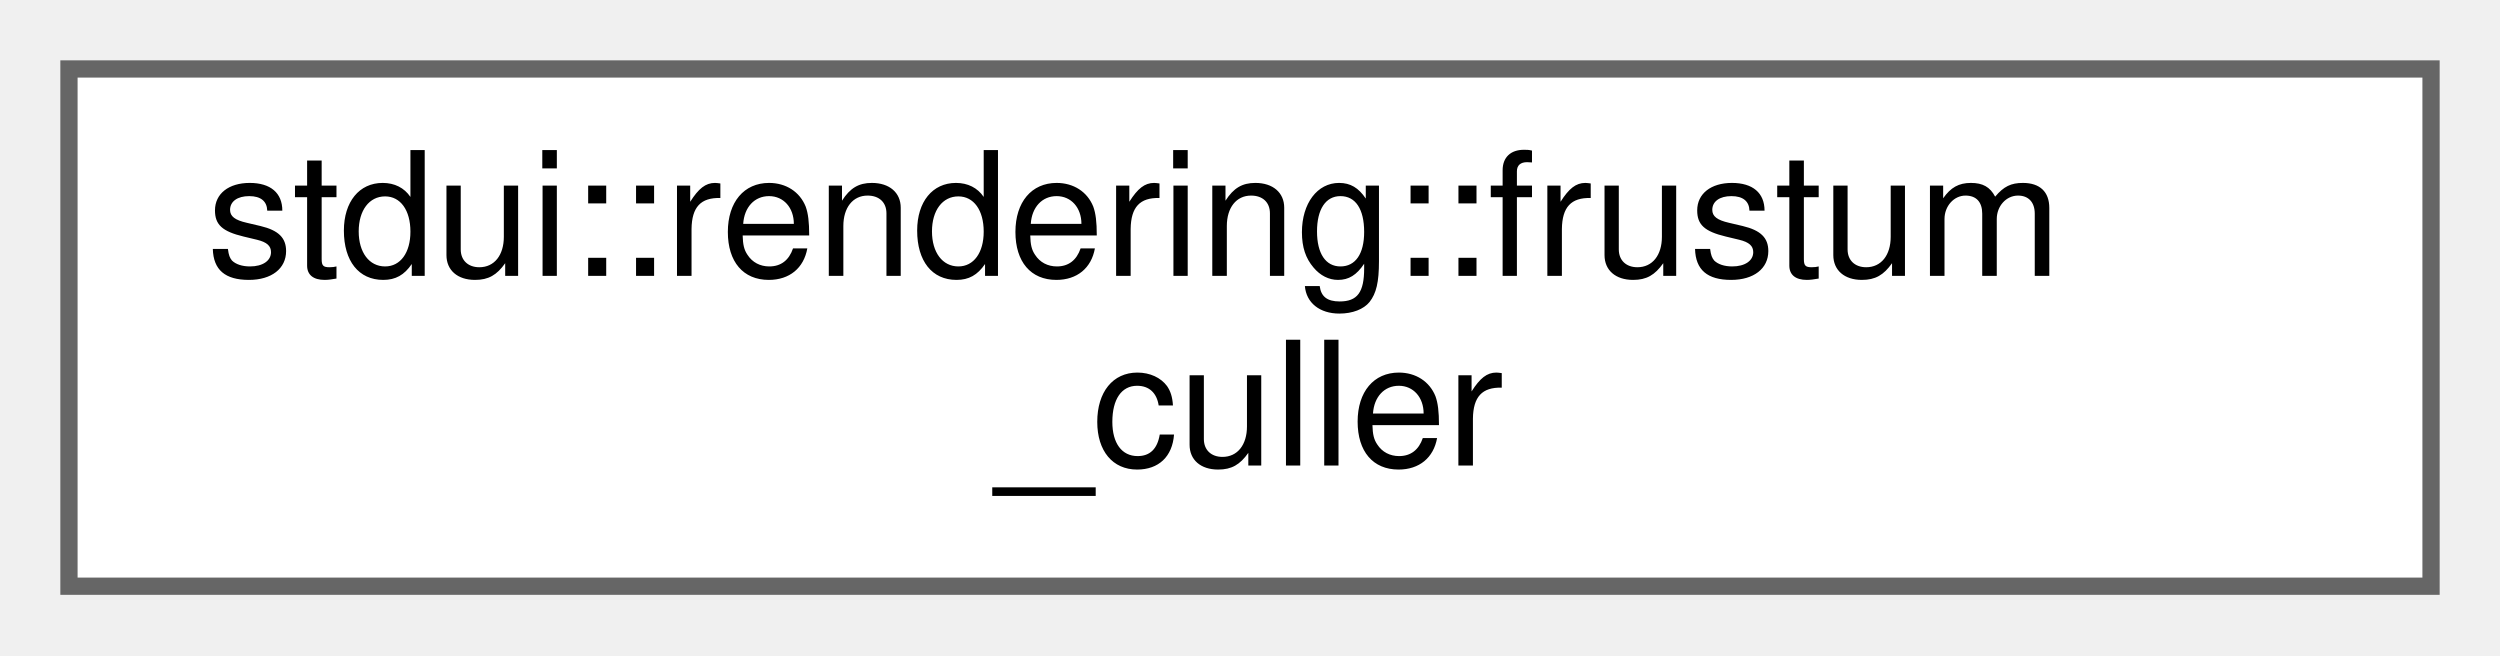
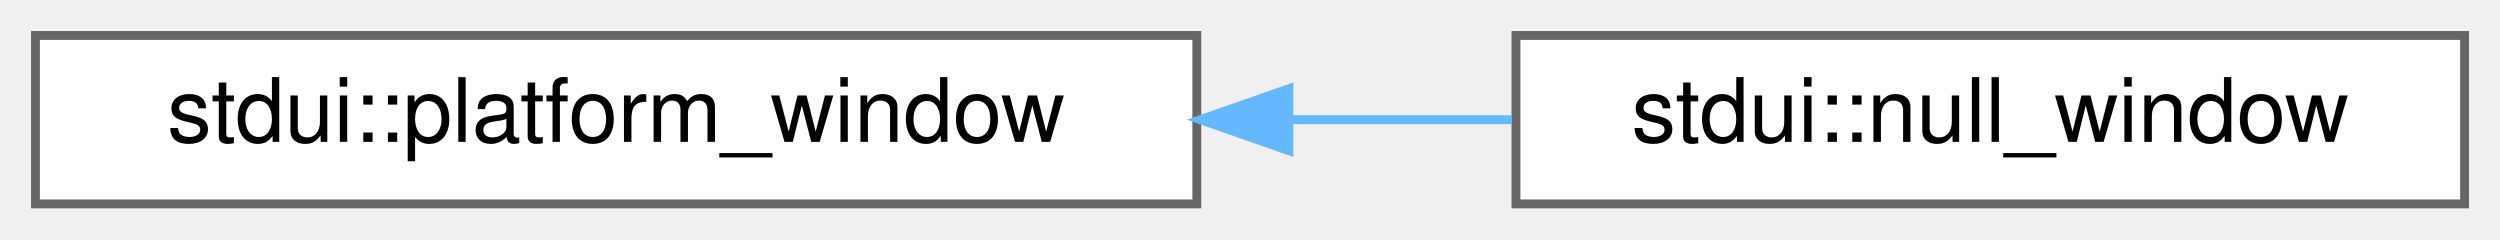
- <svg xmlns="http://www.w3.org/2000/svg" xmlns:xlink="http://www.w3.org/1999/xlink" width="145pt" height="38pt" viewBox="0.00 0.00 145.00 38.00">
-   <g id="graph0" class="graph" transform="scale(1 1) rotate(0) translate(4 34)">
+ <svg xmlns="http://www.w3.org/2000/svg" xmlns:xlink="http://www.w3.org/1999/xlink" width="282pt" height="27pt" viewBox="0.00 0.00 282.00 27.00">
+   <g id="graph0" class="graph" transform="scale(1 1) rotate(0) translate(4 23)">
    <g id="Node000000" class="node">
      <g id="a_Node000000">
-         <a xlink:href="classstdui_1_1rendering_1_1frustum__culler.html" target="_top" xlink:title="Frustum culling utility for rendering optimization.">
-           <polygon fill="white" stroke="#666666" points="137,-30 0,-30 0,0 137,0 137,-30" />
-           <text text-anchor="start" x="8" y="-18" font-family="Helvetica,sans-Serif" font-size="10.00">stdui::rendering::frustum</text>
-           <text text-anchor="middle" x="68.5" y="-7" font-family="Helvetica,sans-Serif" font-size="10.00">_culler</text>
+         <a xlink:href="classstdui_1_1platform__window.html" target="_top" xlink:title="Platform window abstraction.">
+           <polygon fill="white" stroke="#666666" points="131,-19 0,-19 0,0 131,0 131,-19" />
+           <text text-anchor="middle" x="65.5" y="-7" font-family="Helvetica,sans-Serif" font-size="10.00">stdui::platform_window</text>
+         </a>
+       </g>
+     </g>
+     <g id="Node000001" class="node">
+       <g id="a_Node000001">
+         <a xlink:href="classstdui_1_1null__window.html" target="_top" xlink:title="Null window implementation for testing.">
+           <polygon fill="white" stroke="#666666" points="274,-19 167,-19 167,0 274,0 274,-19" />
+           <text text-anchor="middle" x="220.5" y="-7" font-family="Helvetica,sans-Serif" font-size="10.00">stdui::null_window</text>
+         </a>
+       </g>
+     </g>
+     <g id="edge5_Node000000_Node000001" class="edge">
+       <g id="a_edge5_Node000000_Node000001">
+         <a xlink:title=" ">
+           <path fill="none" stroke="#63b8ff" d="M141.62,-9.5C150.05,-9.5 158.49,-9.5 166.55,-9.5" />
+           <polygon fill="#63b8ff" stroke="#63b8ff" points="141.39,-6 131.39,-9.5 141.39,-13 141.39,-6" />
        </a>
      </g>
    </g>
  </g>
</svg>
